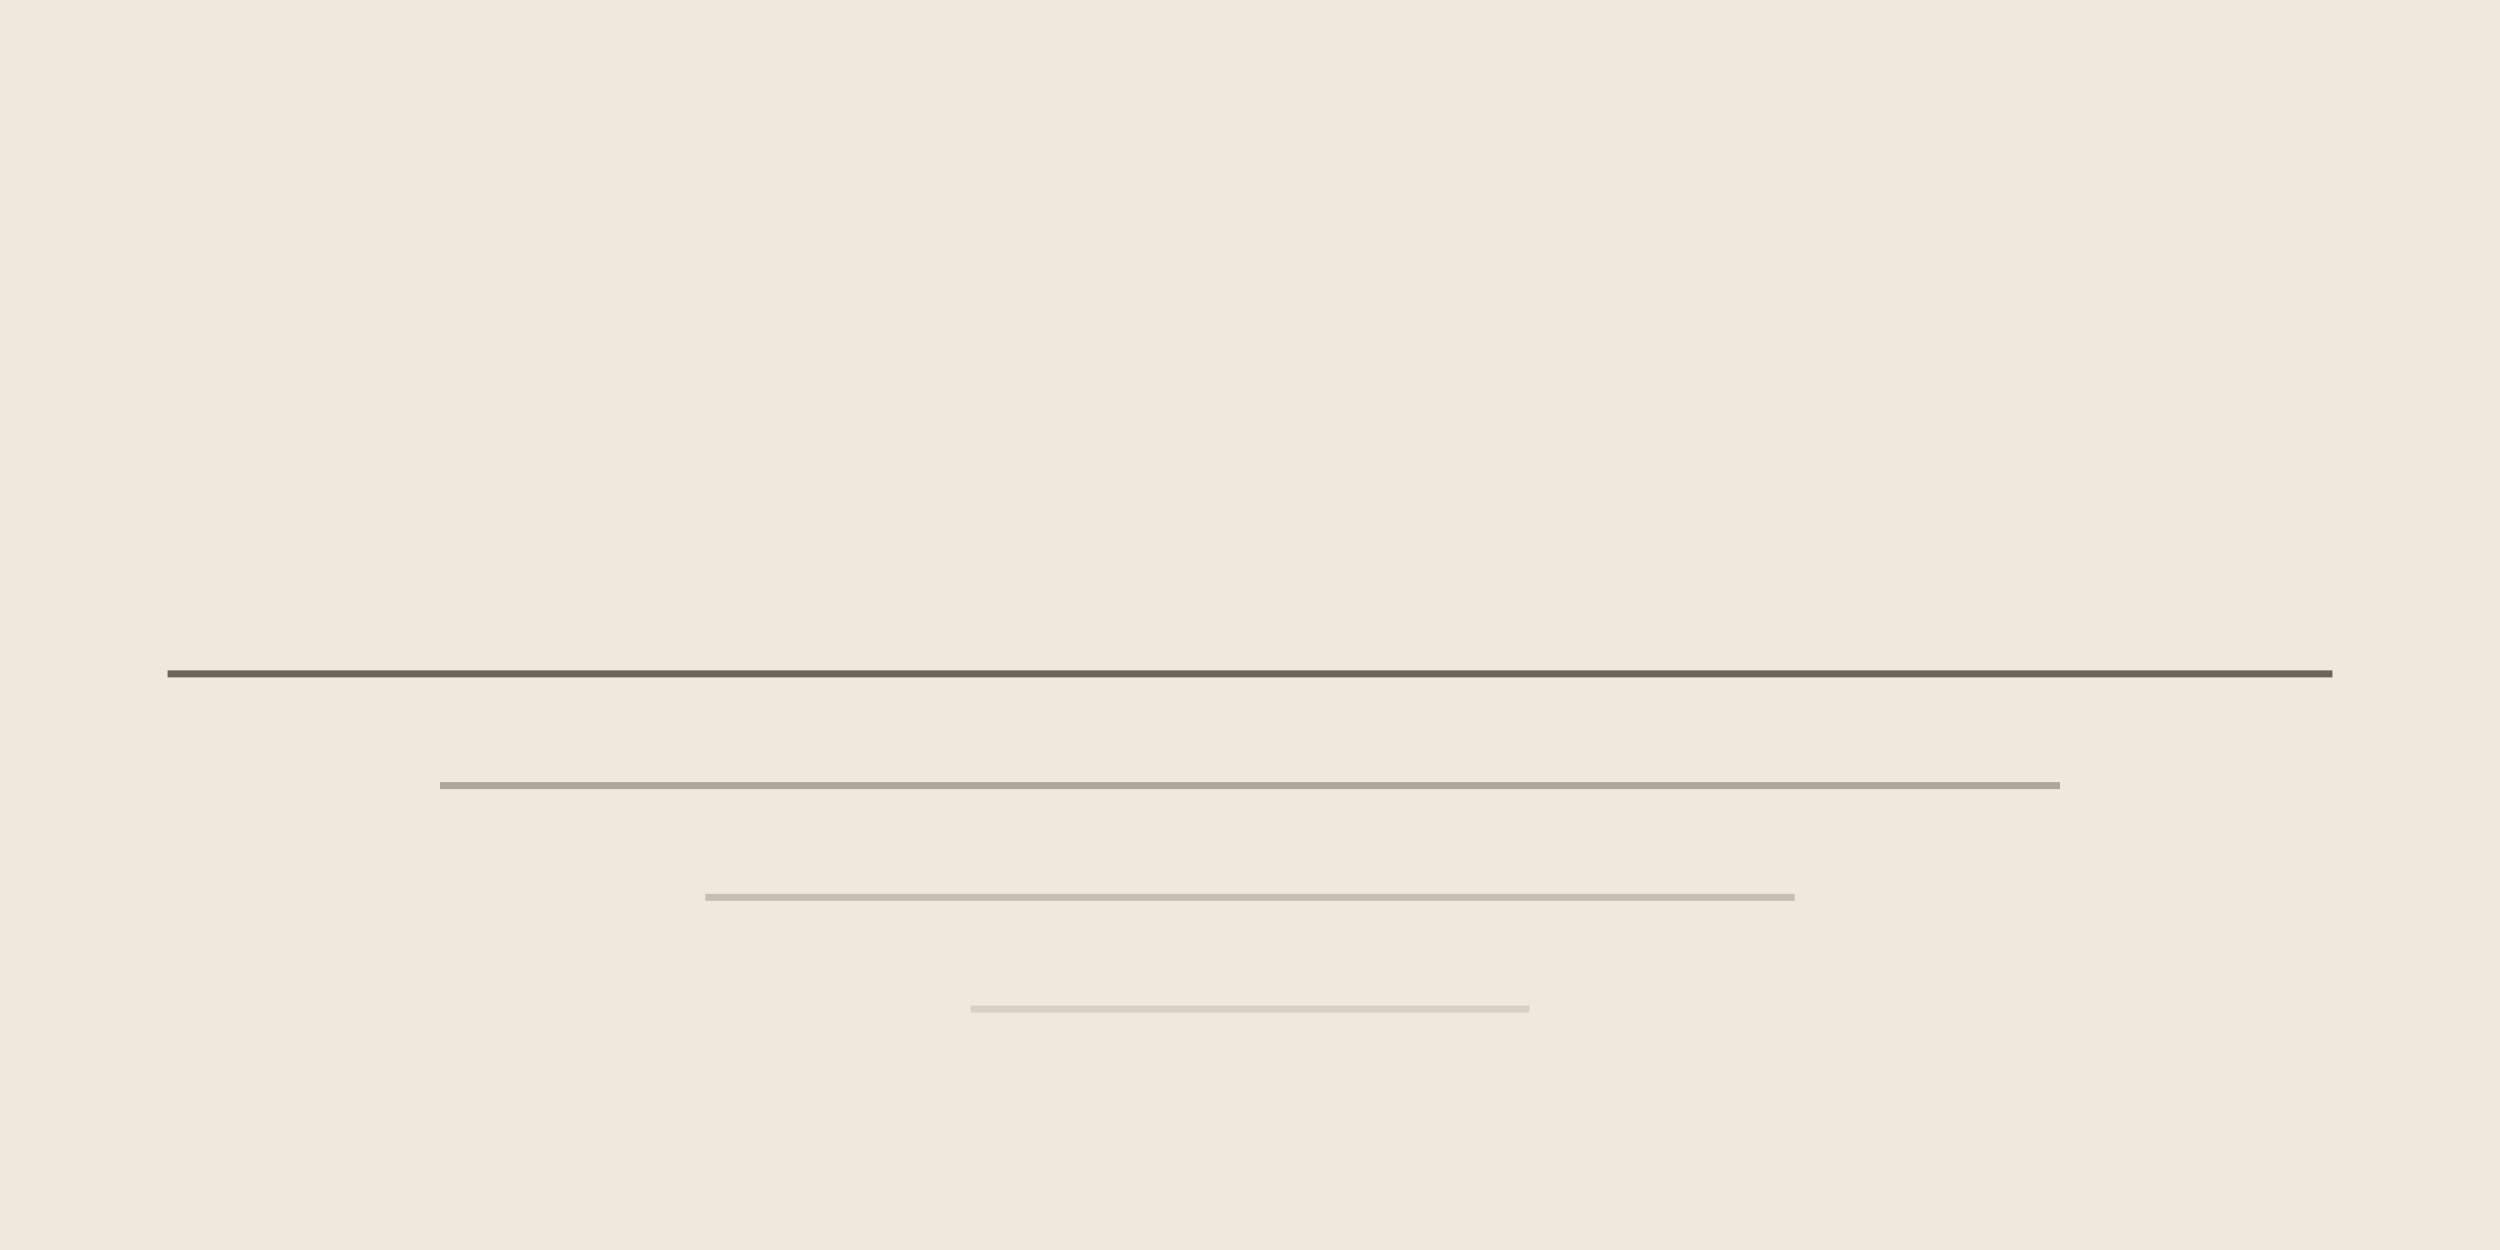
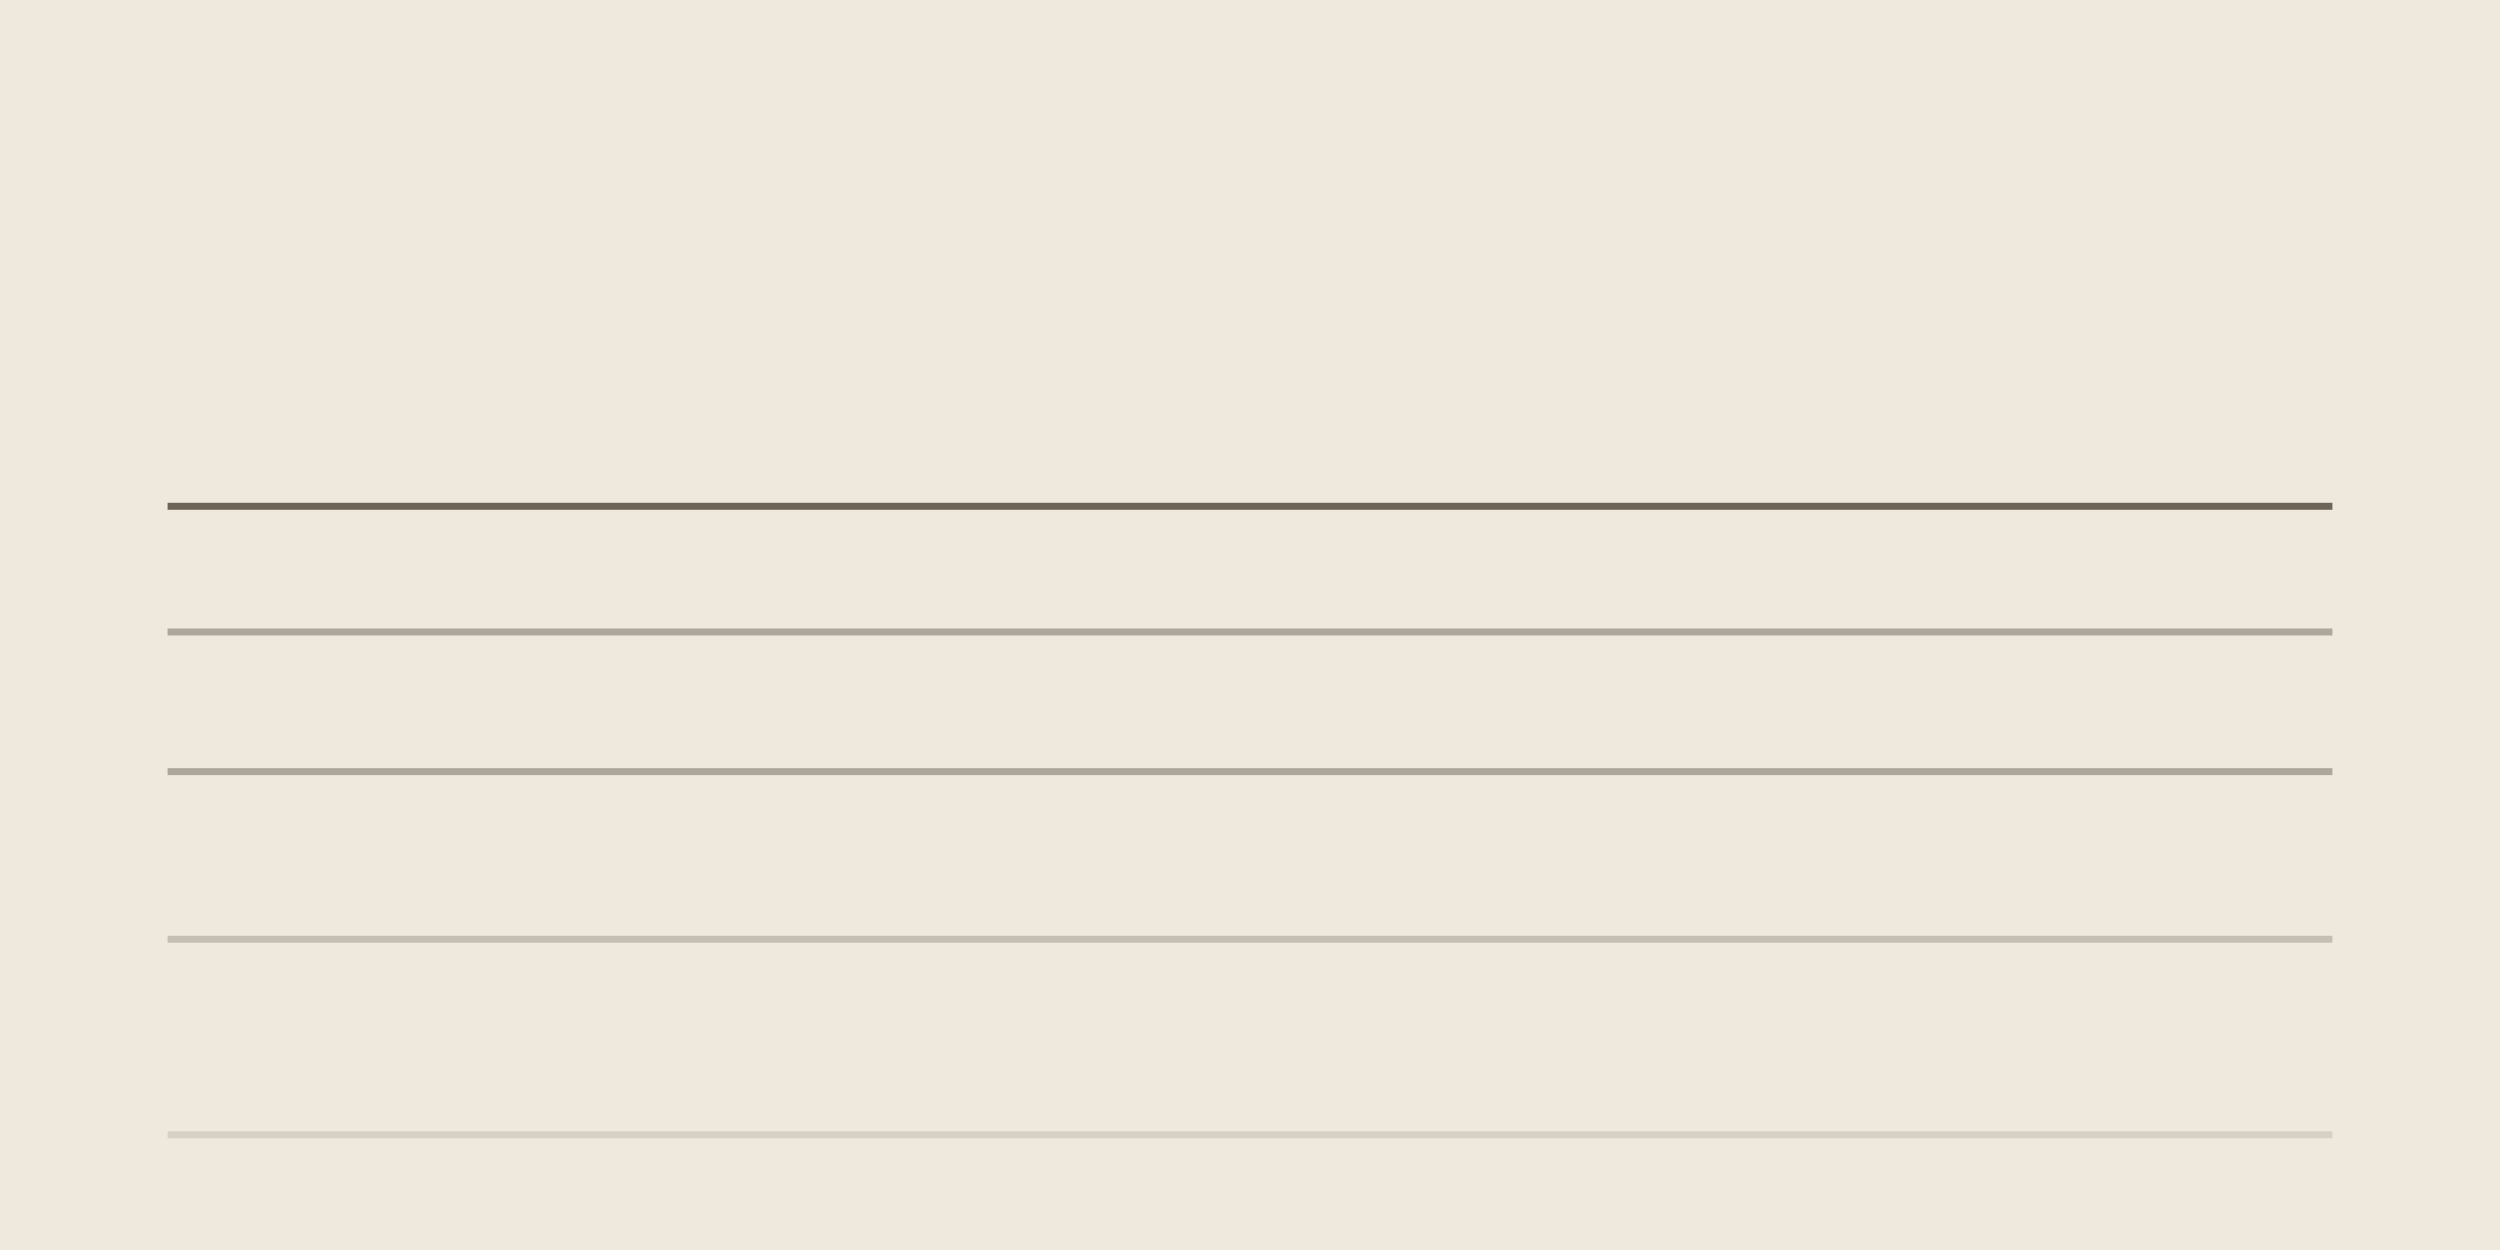
<svg xmlns="http://www.w3.org/2000/svg" width="358" height="179" viewBox="0 0 358 179" preserveAspectRatio="xMidYMid slice" aria-hidden="true">
  <rect width="358" height="179" fill="#EFE9DD" />
-   <line x1="24" y1="96.5" x2="334" y2="96.5" stroke="#6B6457" stroke-width="1" vector-effect="non-scaling-stroke" />
-   <line x1="63" y1="112.5" x2="295" y2="112.5" stroke="#ADA69A" stroke-width="1" vector-effect="non-scaling-stroke" />
-   <line x1="101" y1="128.5" x2="257" y2="128.5" stroke="#C5BEB2" stroke-width="1" vector-effect="non-scaling-stroke" />
-   <line x1="139" y1="144.5" x2="219" y2="144.5" stroke="#D7D1C5" stroke-width="1" vector-effect="non-scaling-stroke" />
+   <line x1="24" y1="72.5" x2="334" y2="72.5" stroke="#6B6457" stroke-width="1" vector-effect="non-scaling-stroke" />
+   <line x1="24" y1="90.5" x2="334" y2="90.5" stroke="#ADA69A" stroke-width="1" vector-effect="non-scaling-stroke" />
+   <line x1="24" y1="110.5" x2="334" y2="110.5" stroke="#ADA69A" stroke-width="1" vector-effect="non-scaling-stroke" />
+   <line x1="24" y1="134.5" x2="334" y2="134.5" stroke="#C5BEB2" stroke-width="1" vector-effect="non-scaling-stroke" />
+   <line x1="24" y1="162.5" x2="334" y2="162.5" stroke="#D7D1C5" stroke-width="1" vector-effect="non-scaling-stroke" />
</svg>
